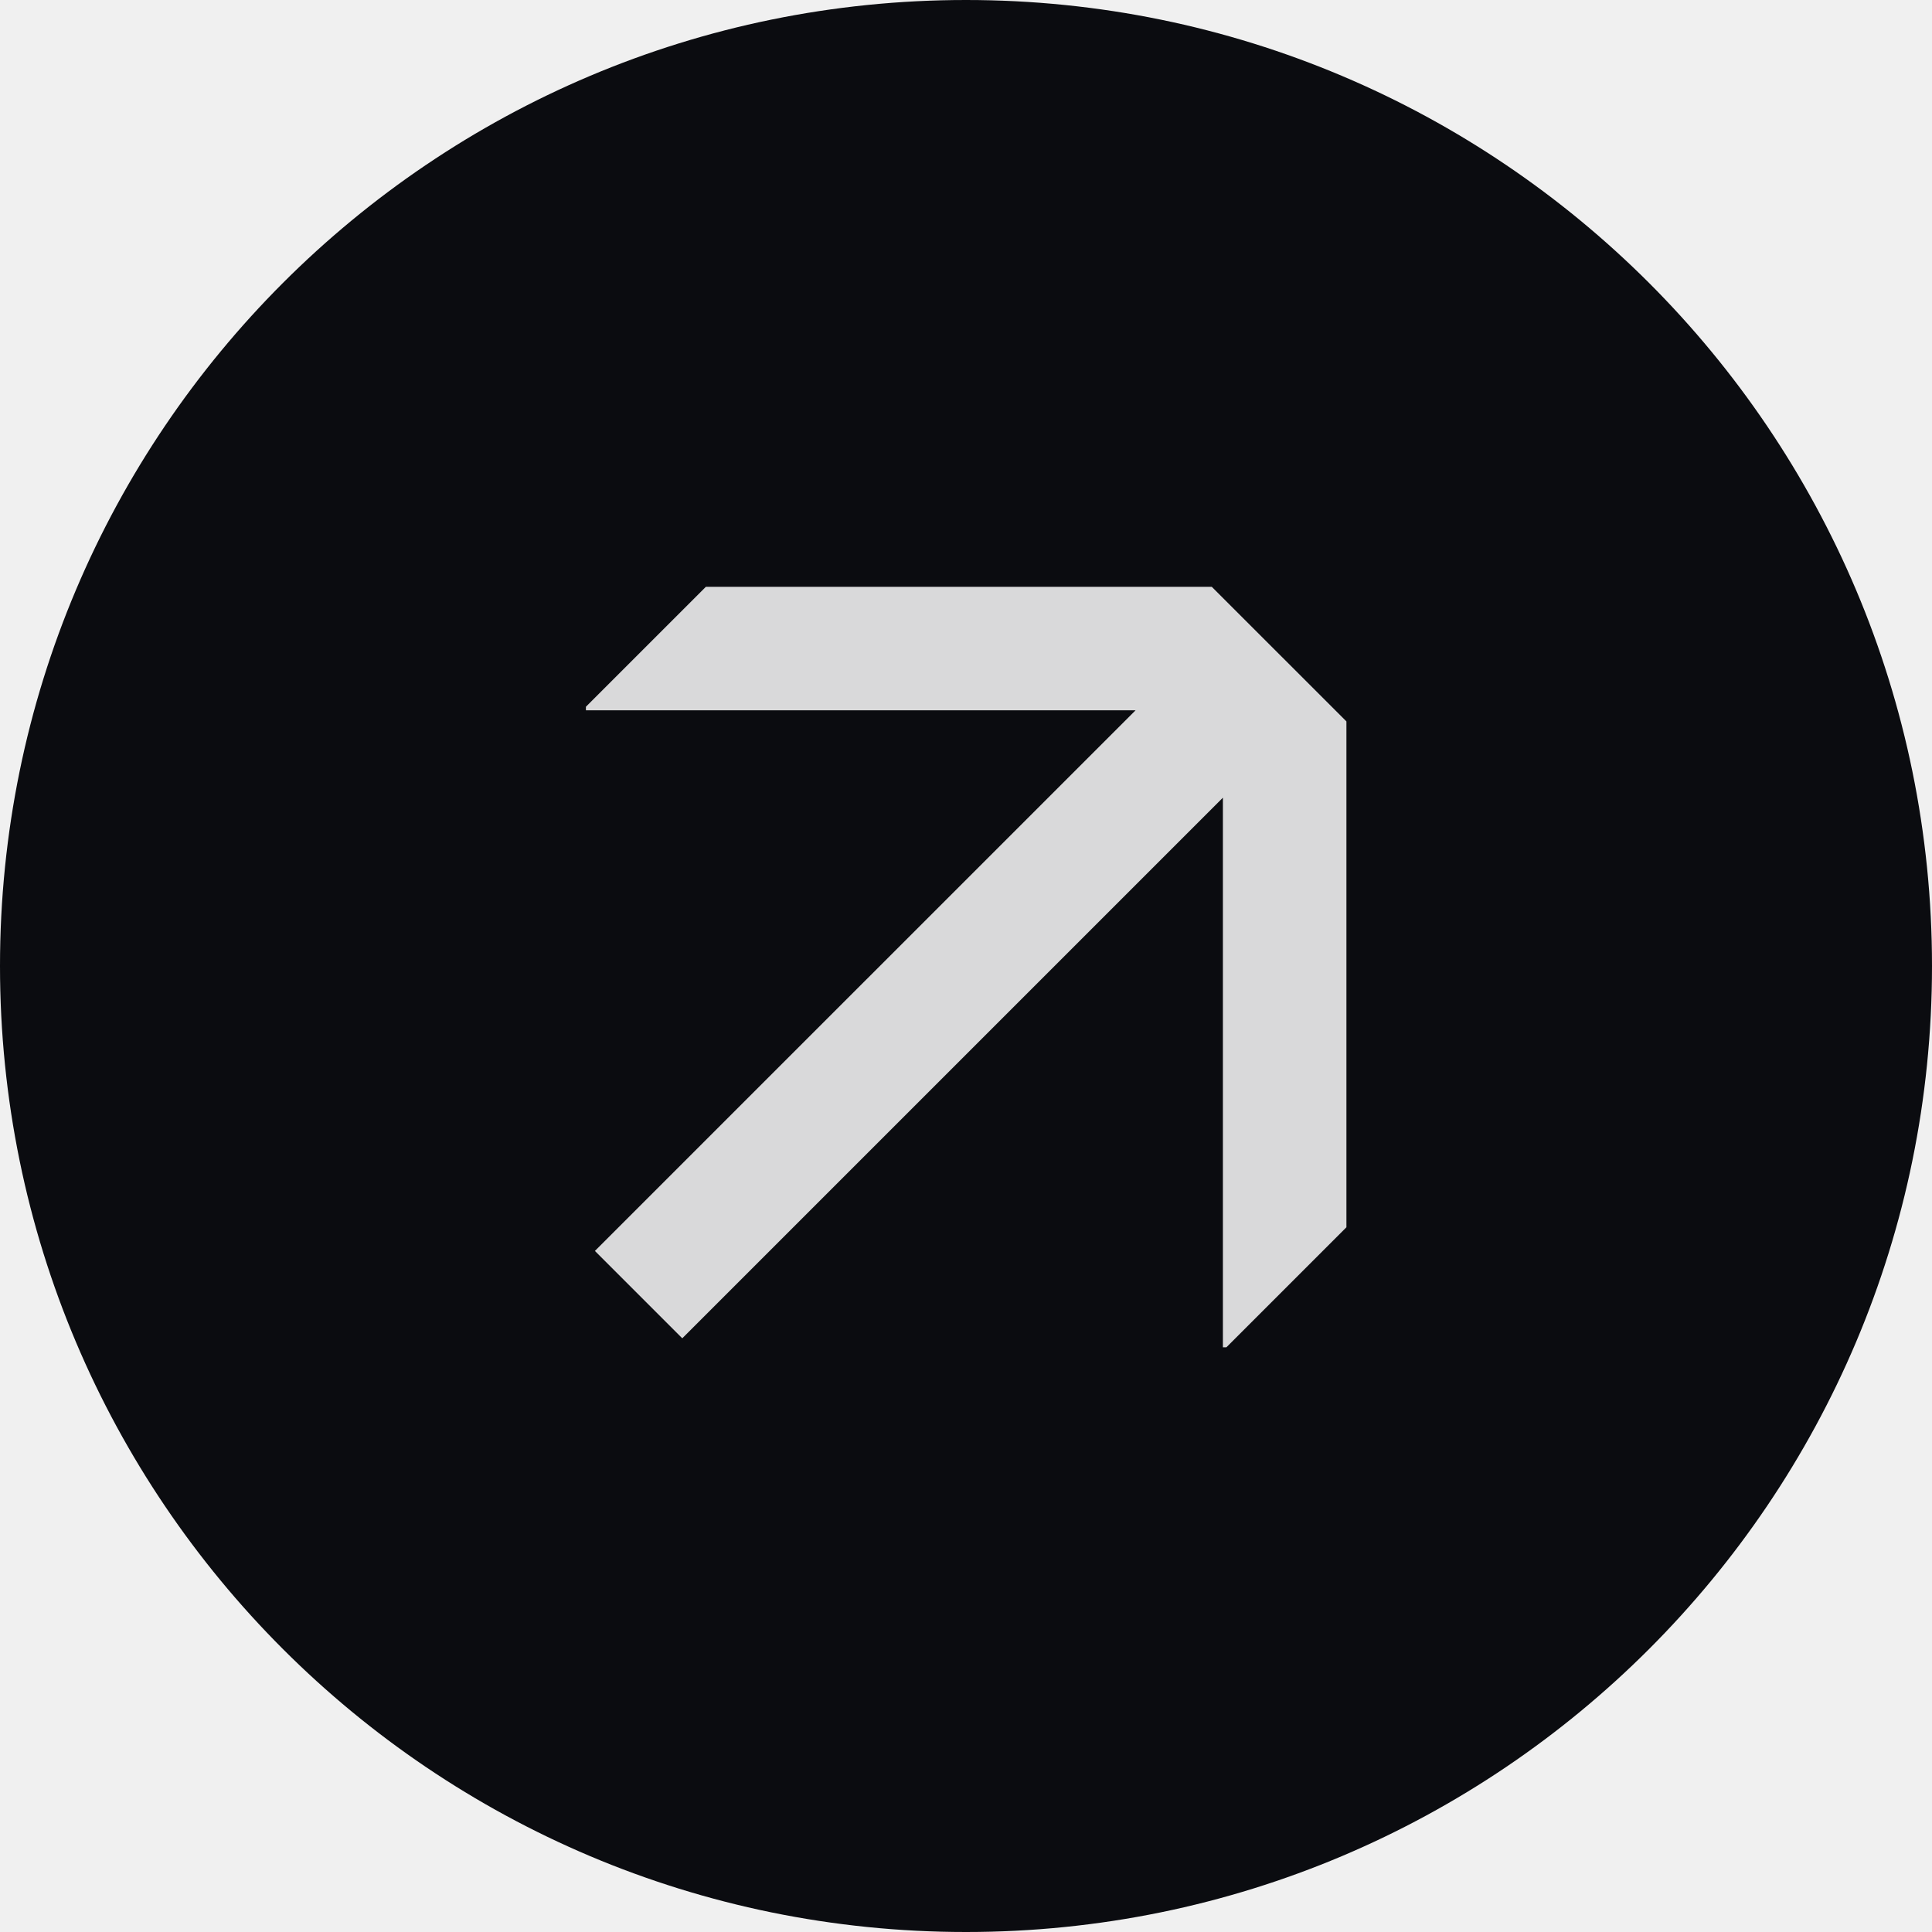
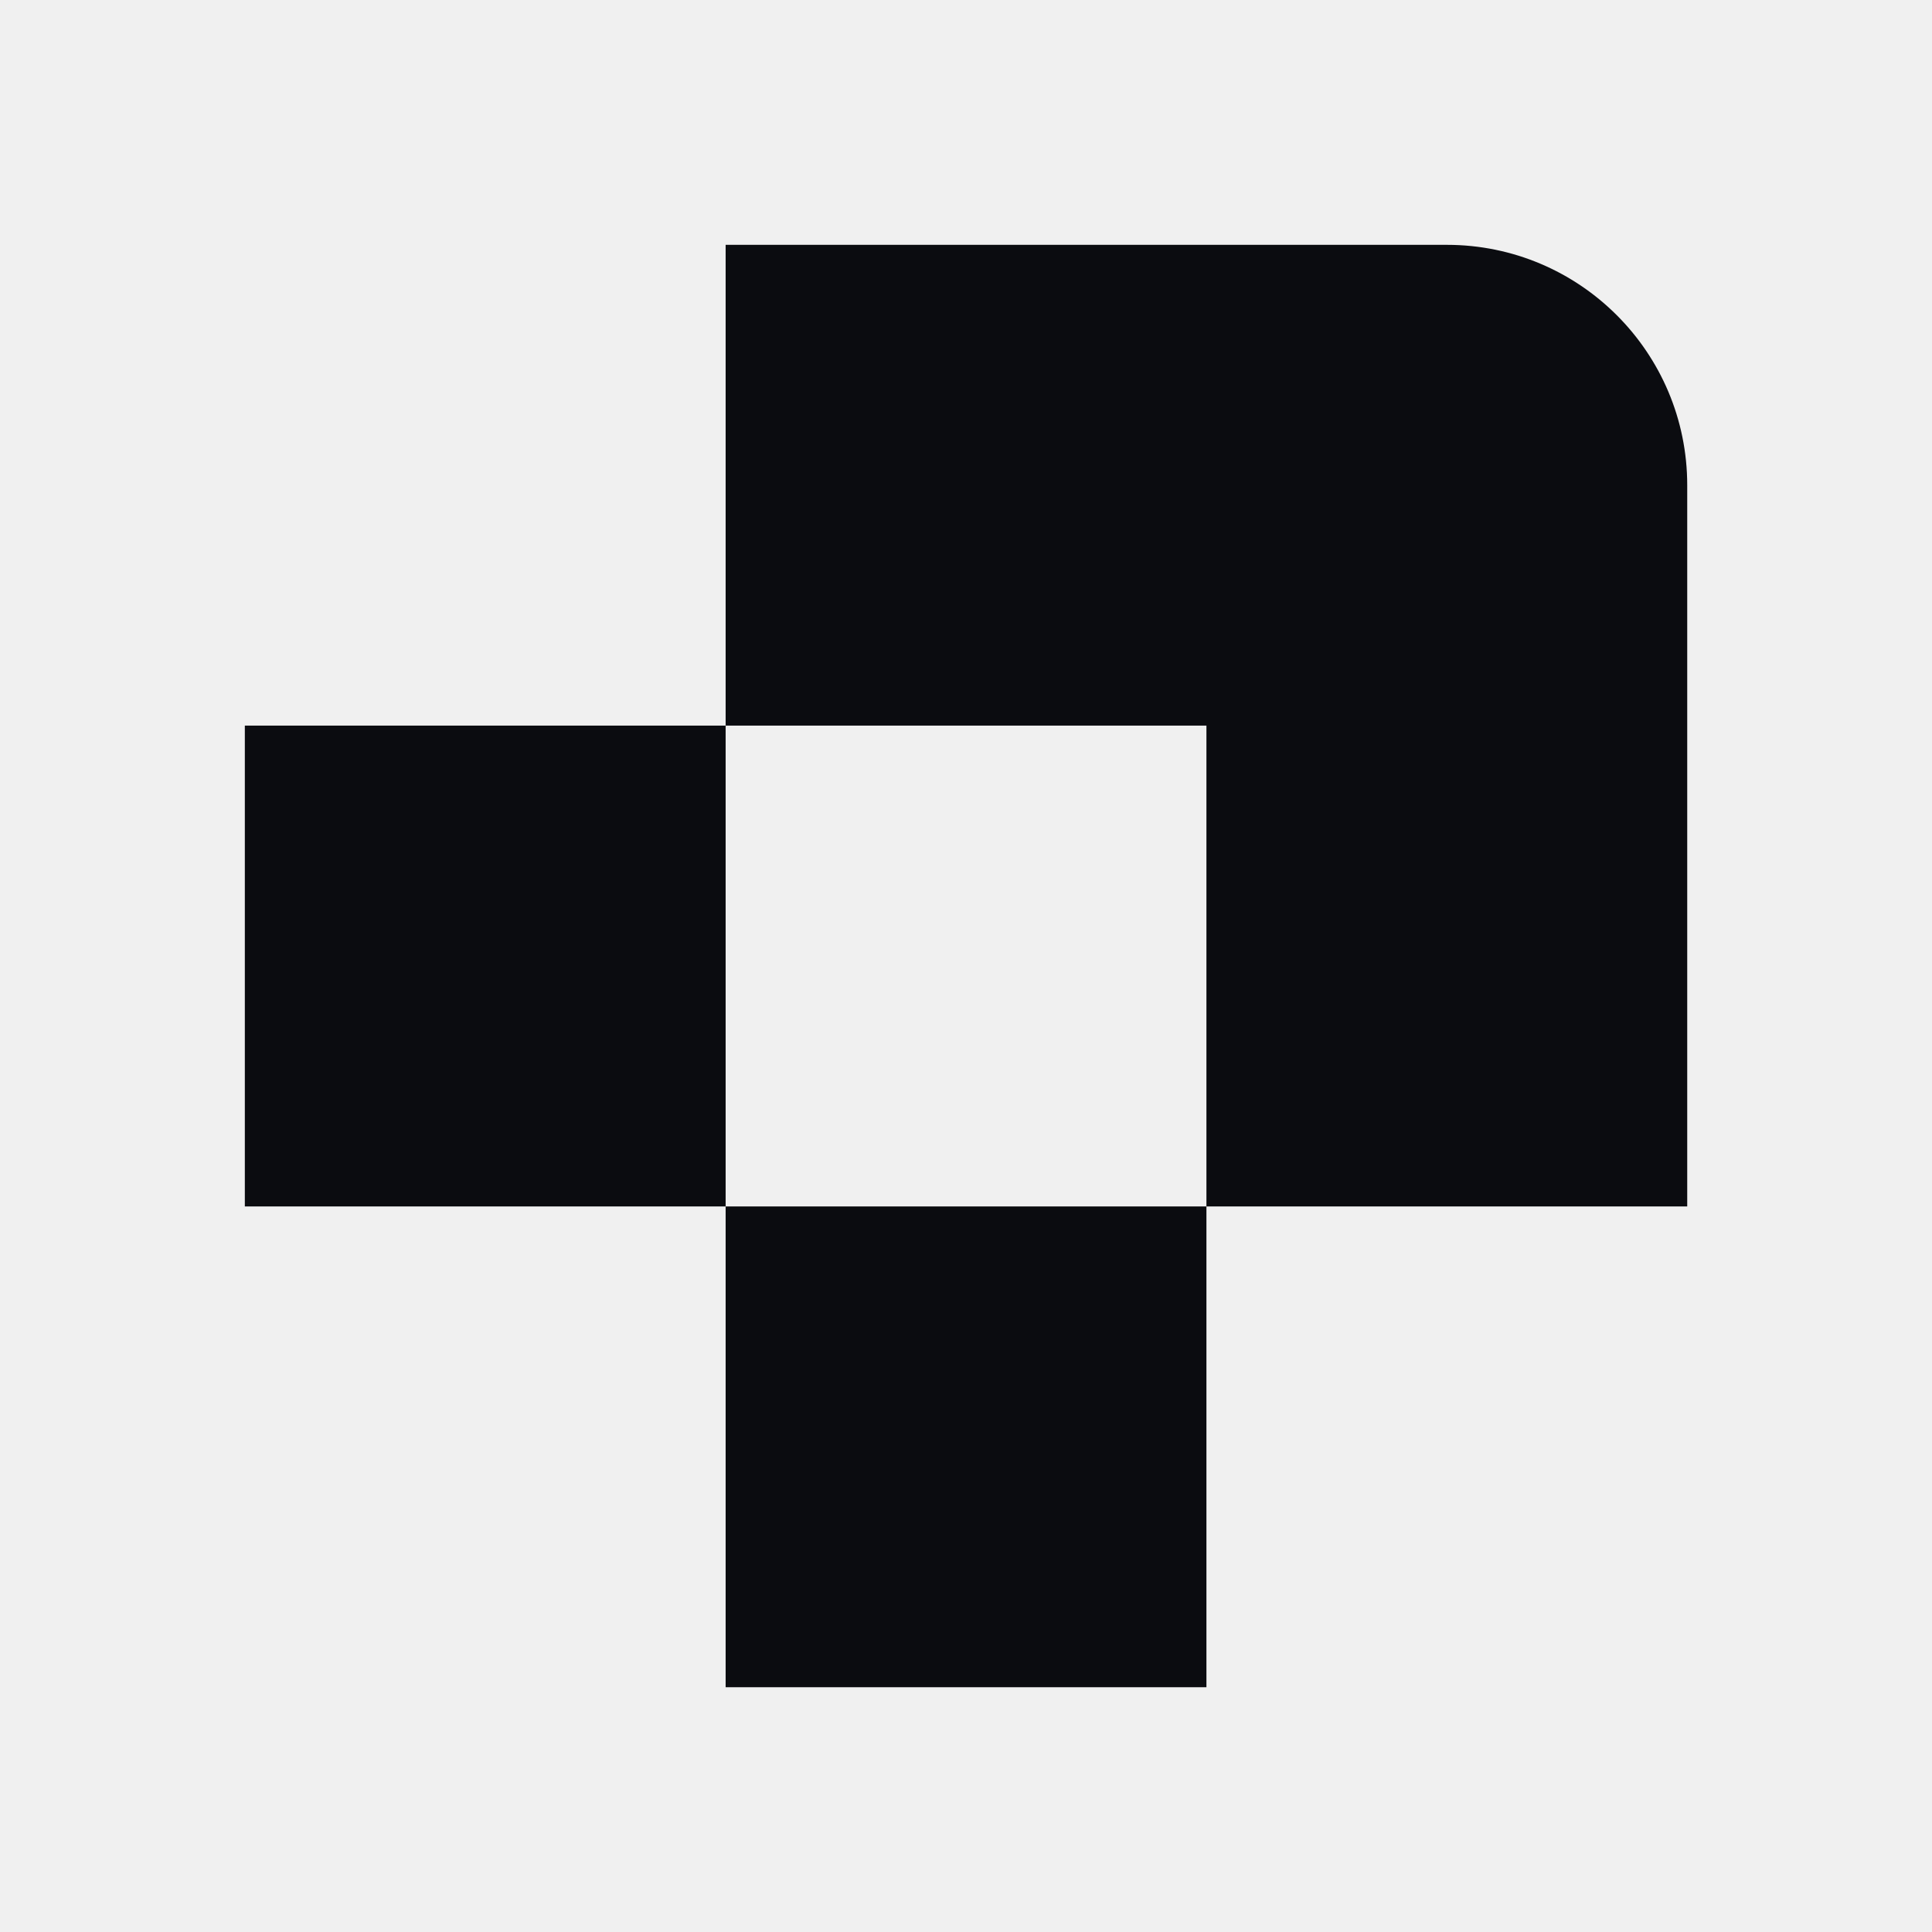
- <svg xmlns="http://www.w3.org/2000/svg" viewBox="0 0 640 640" width="640" height="640" fill="none">
-   <circle cx="320" cy="320" r="320" fill="#0B0C10" />
-   <path fill="#fff" fill-opacity=".84" d="m194.09 235.3h182.08l-179.1 179.09 28.94 28.94 179.09-179.09v182.07h1.16l39.76-39.76v-167.57l-44.6-44.59h-167.59l-39.74 39.73z" />
+ <svg xmlns="http://www.w3.org/2000/svg" viewBox="-4 -4 31.564 31.564" fill="none" shape-rendering="geometricPrecision">
+   <g transform="translate(-111.673 -81.7)">
+     <path fill="#0B0C10" d="m 119.528,81.7 v 7.855 h 7.855 v 7.855 h 7.855 v -7.855 -3.922 a 3.927,3.927 0 0 0 0,-0.006 3.927,3.927 0 0 0 -3.927,-3.927 h -3.927 z m 7.855,15.71 h -7.855 v 7.855 h 7.855 z m -7.855,0 v -7.855 h -7.855 v 7.855 z" />
+   </g>
</svg>
